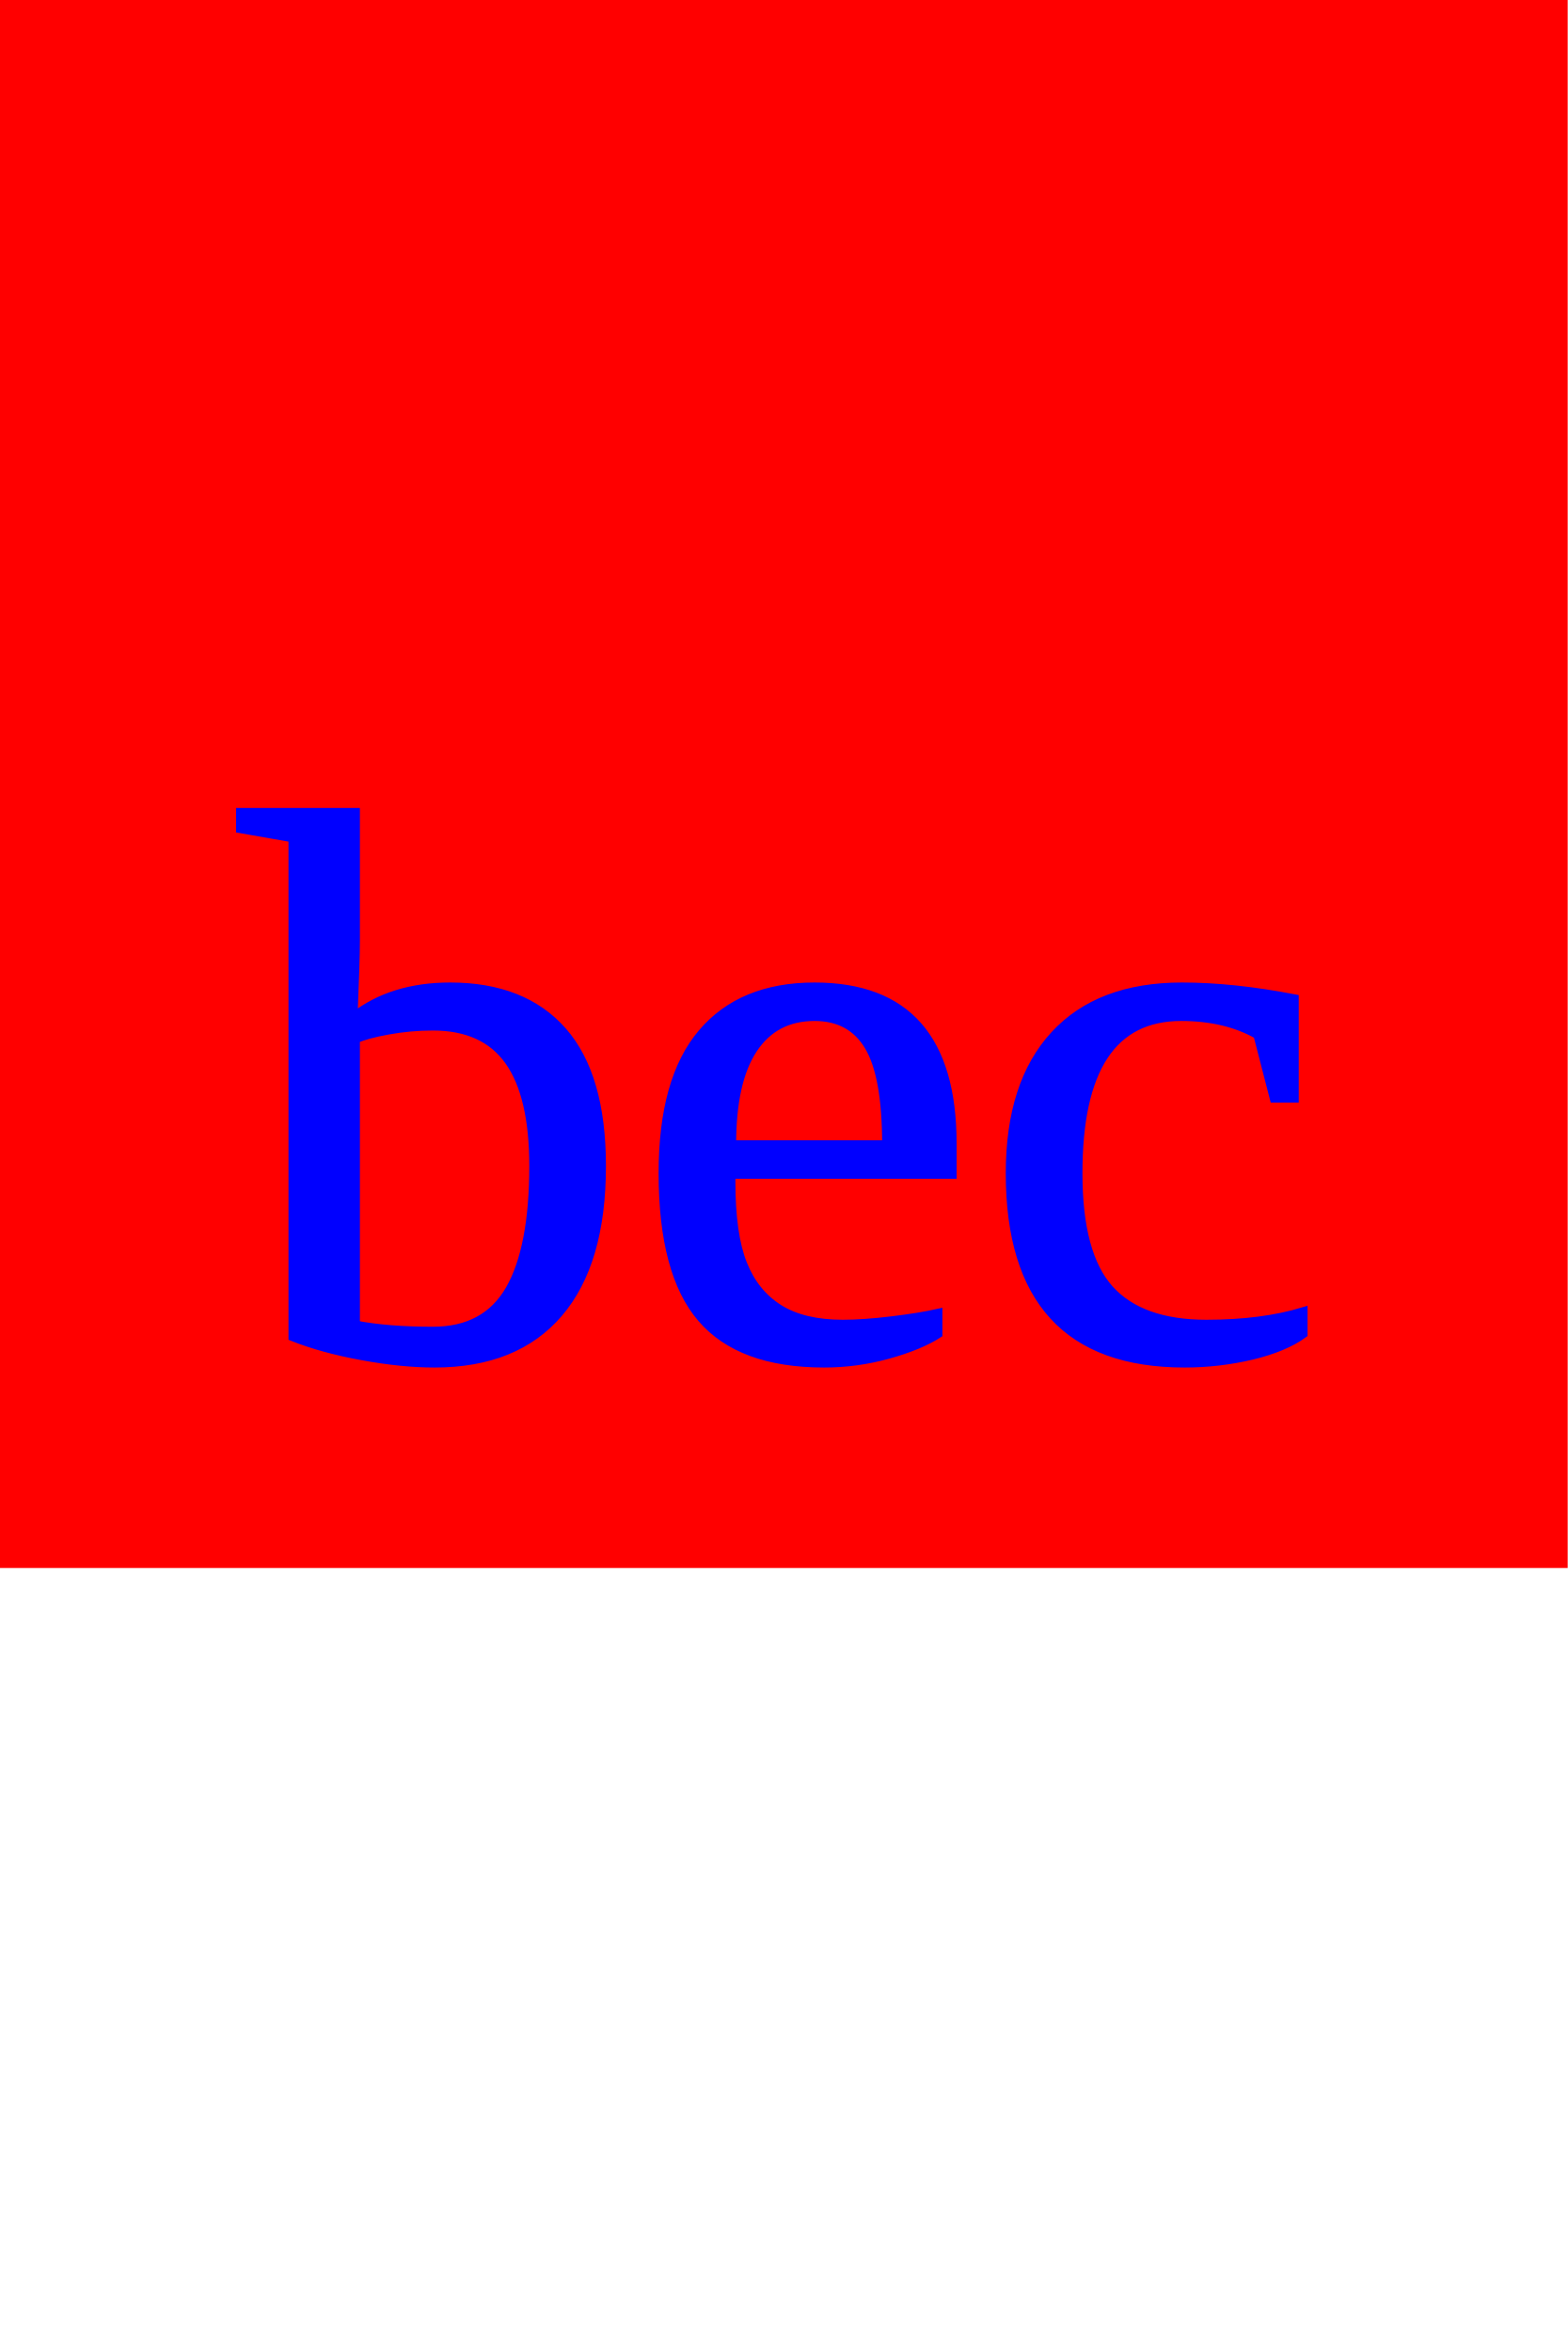
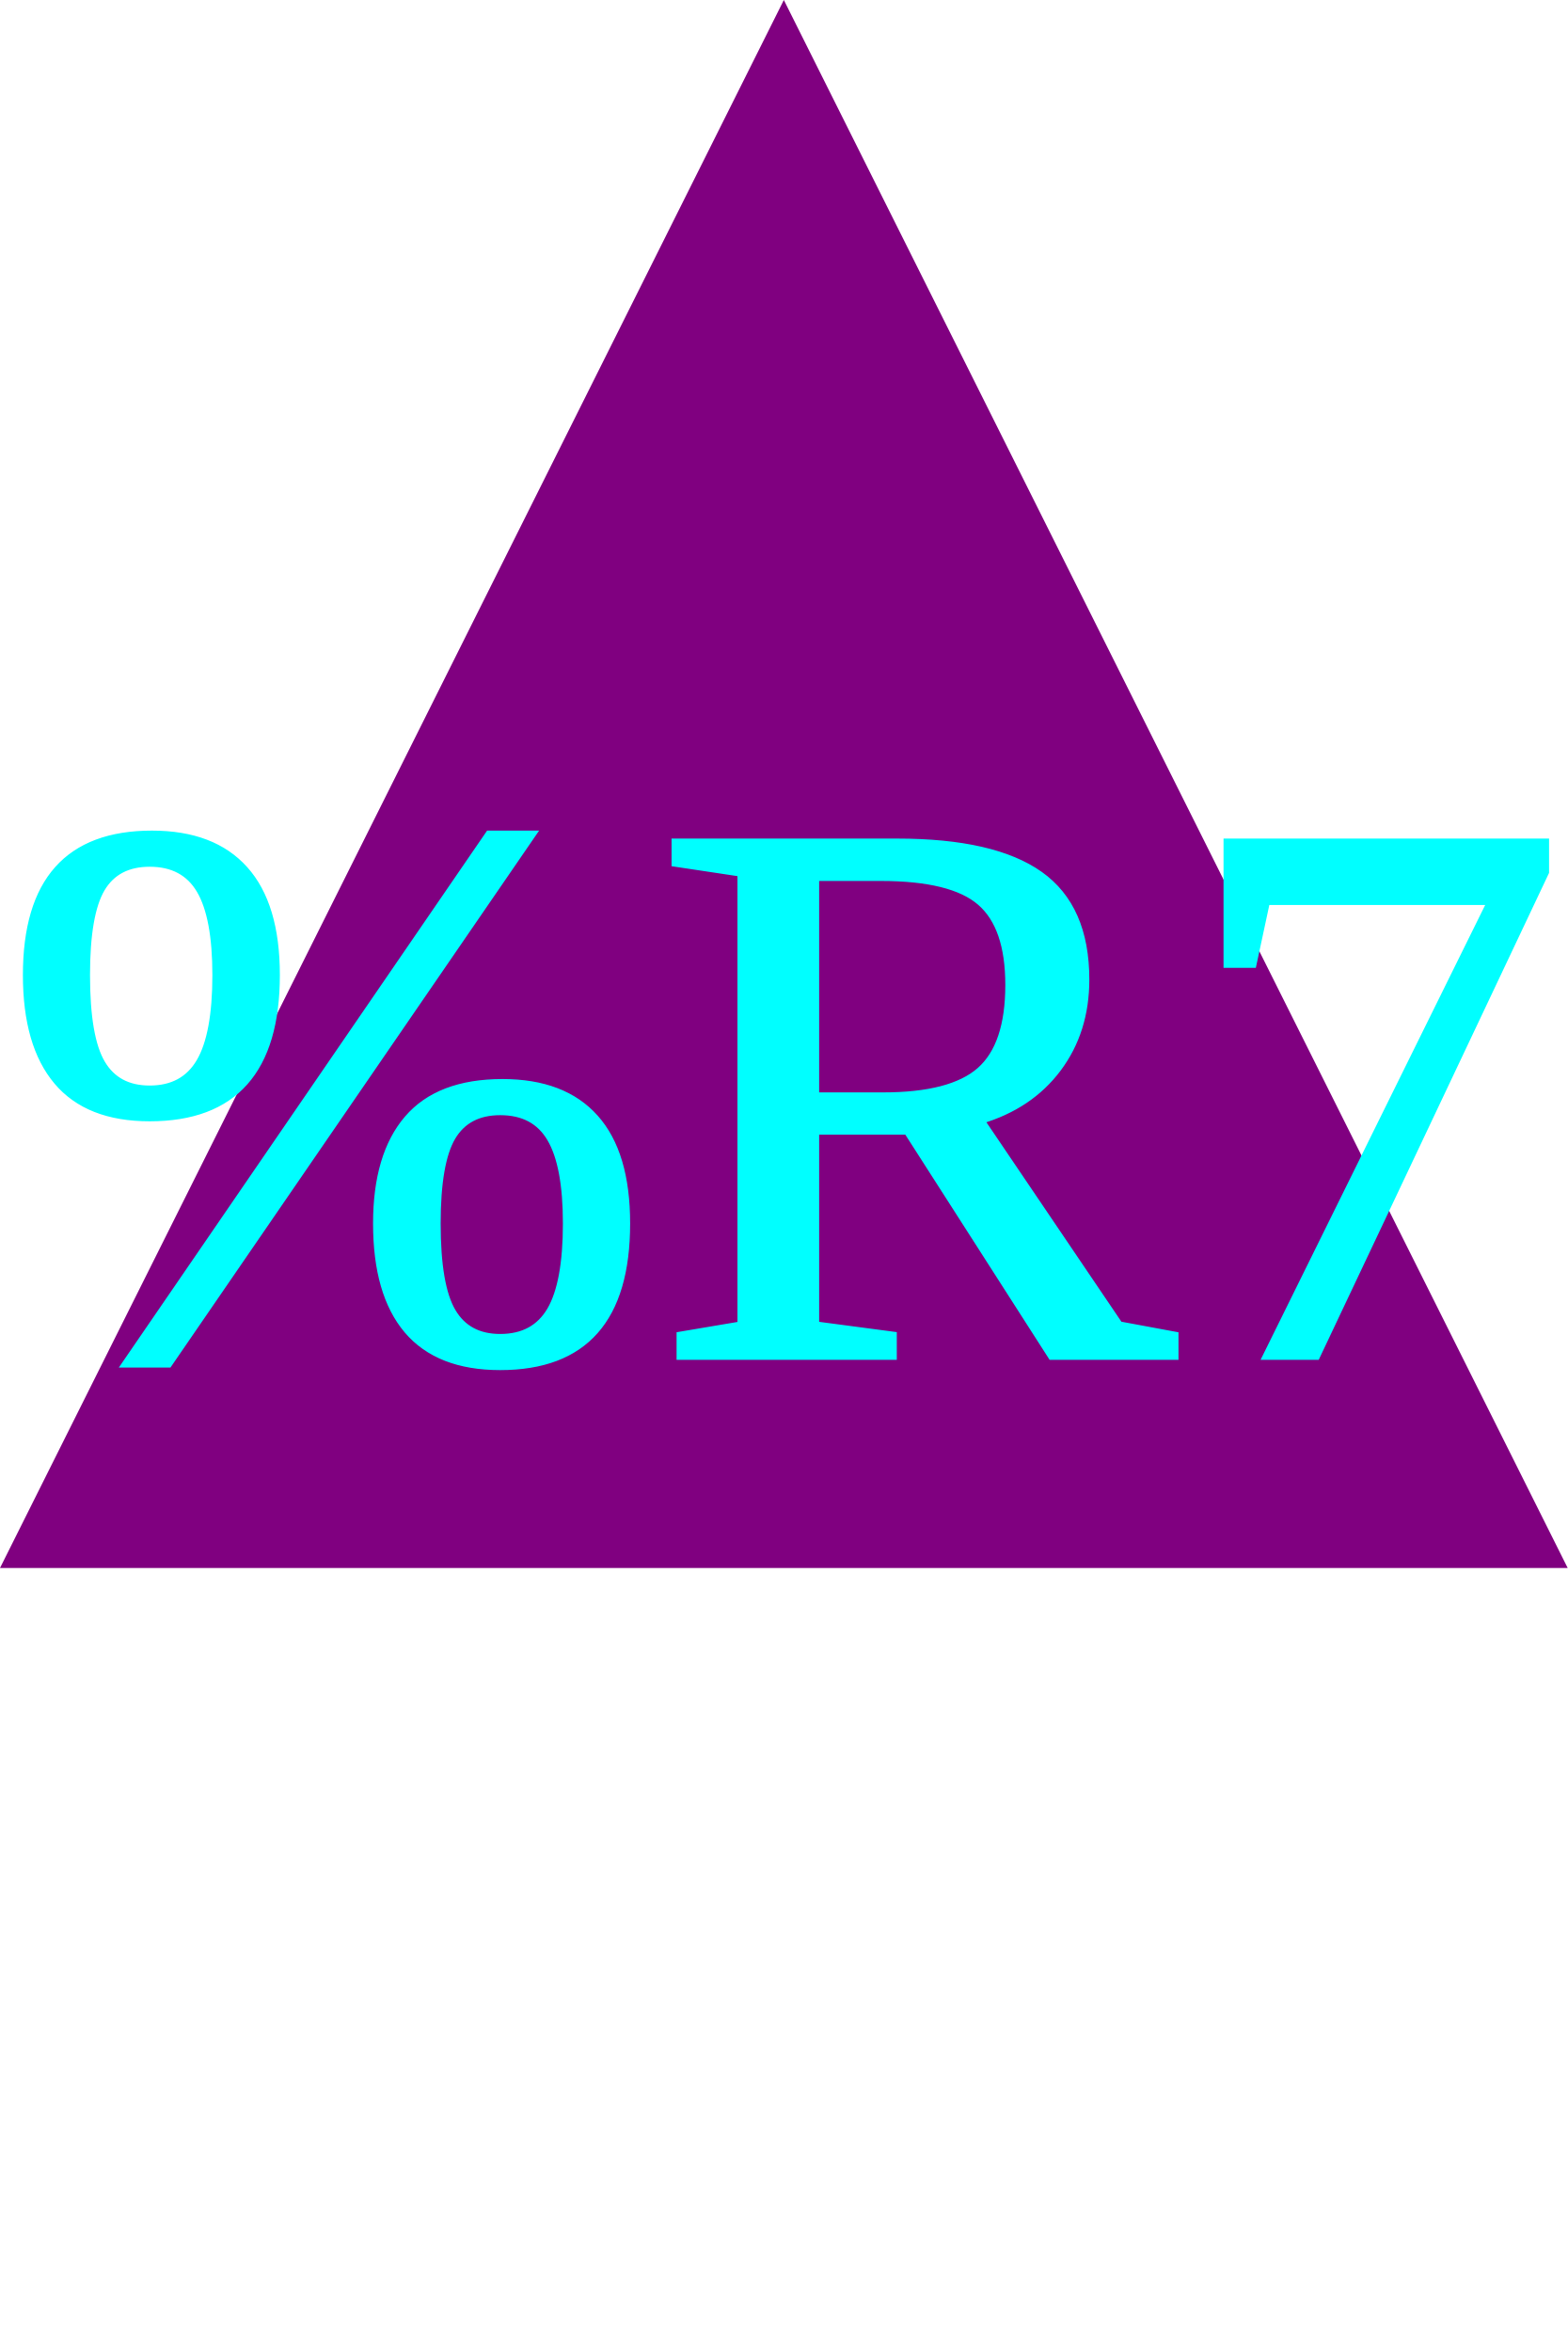
<svg xmlns="http://www.w3.org/2000/svg" width="200" height="300" version="1.1">
-   <rect x="0" y="0" width="200" height="200" fill="red" />
-   <text x="100" y="150" text-anchor="middle" dominant-baseline="middle" stroke="blue" fill="blue" font-size="100">bec</text>
+   <polygon points="0, 200 100, 0 200, 200 0, 200" fill="purple" />
+   <text x="100" y="150" text-anchor="middle" dominant-baseline="middle" stroke="cyan" fill="cyan" font-size="100">%R7</text>
</svg>
